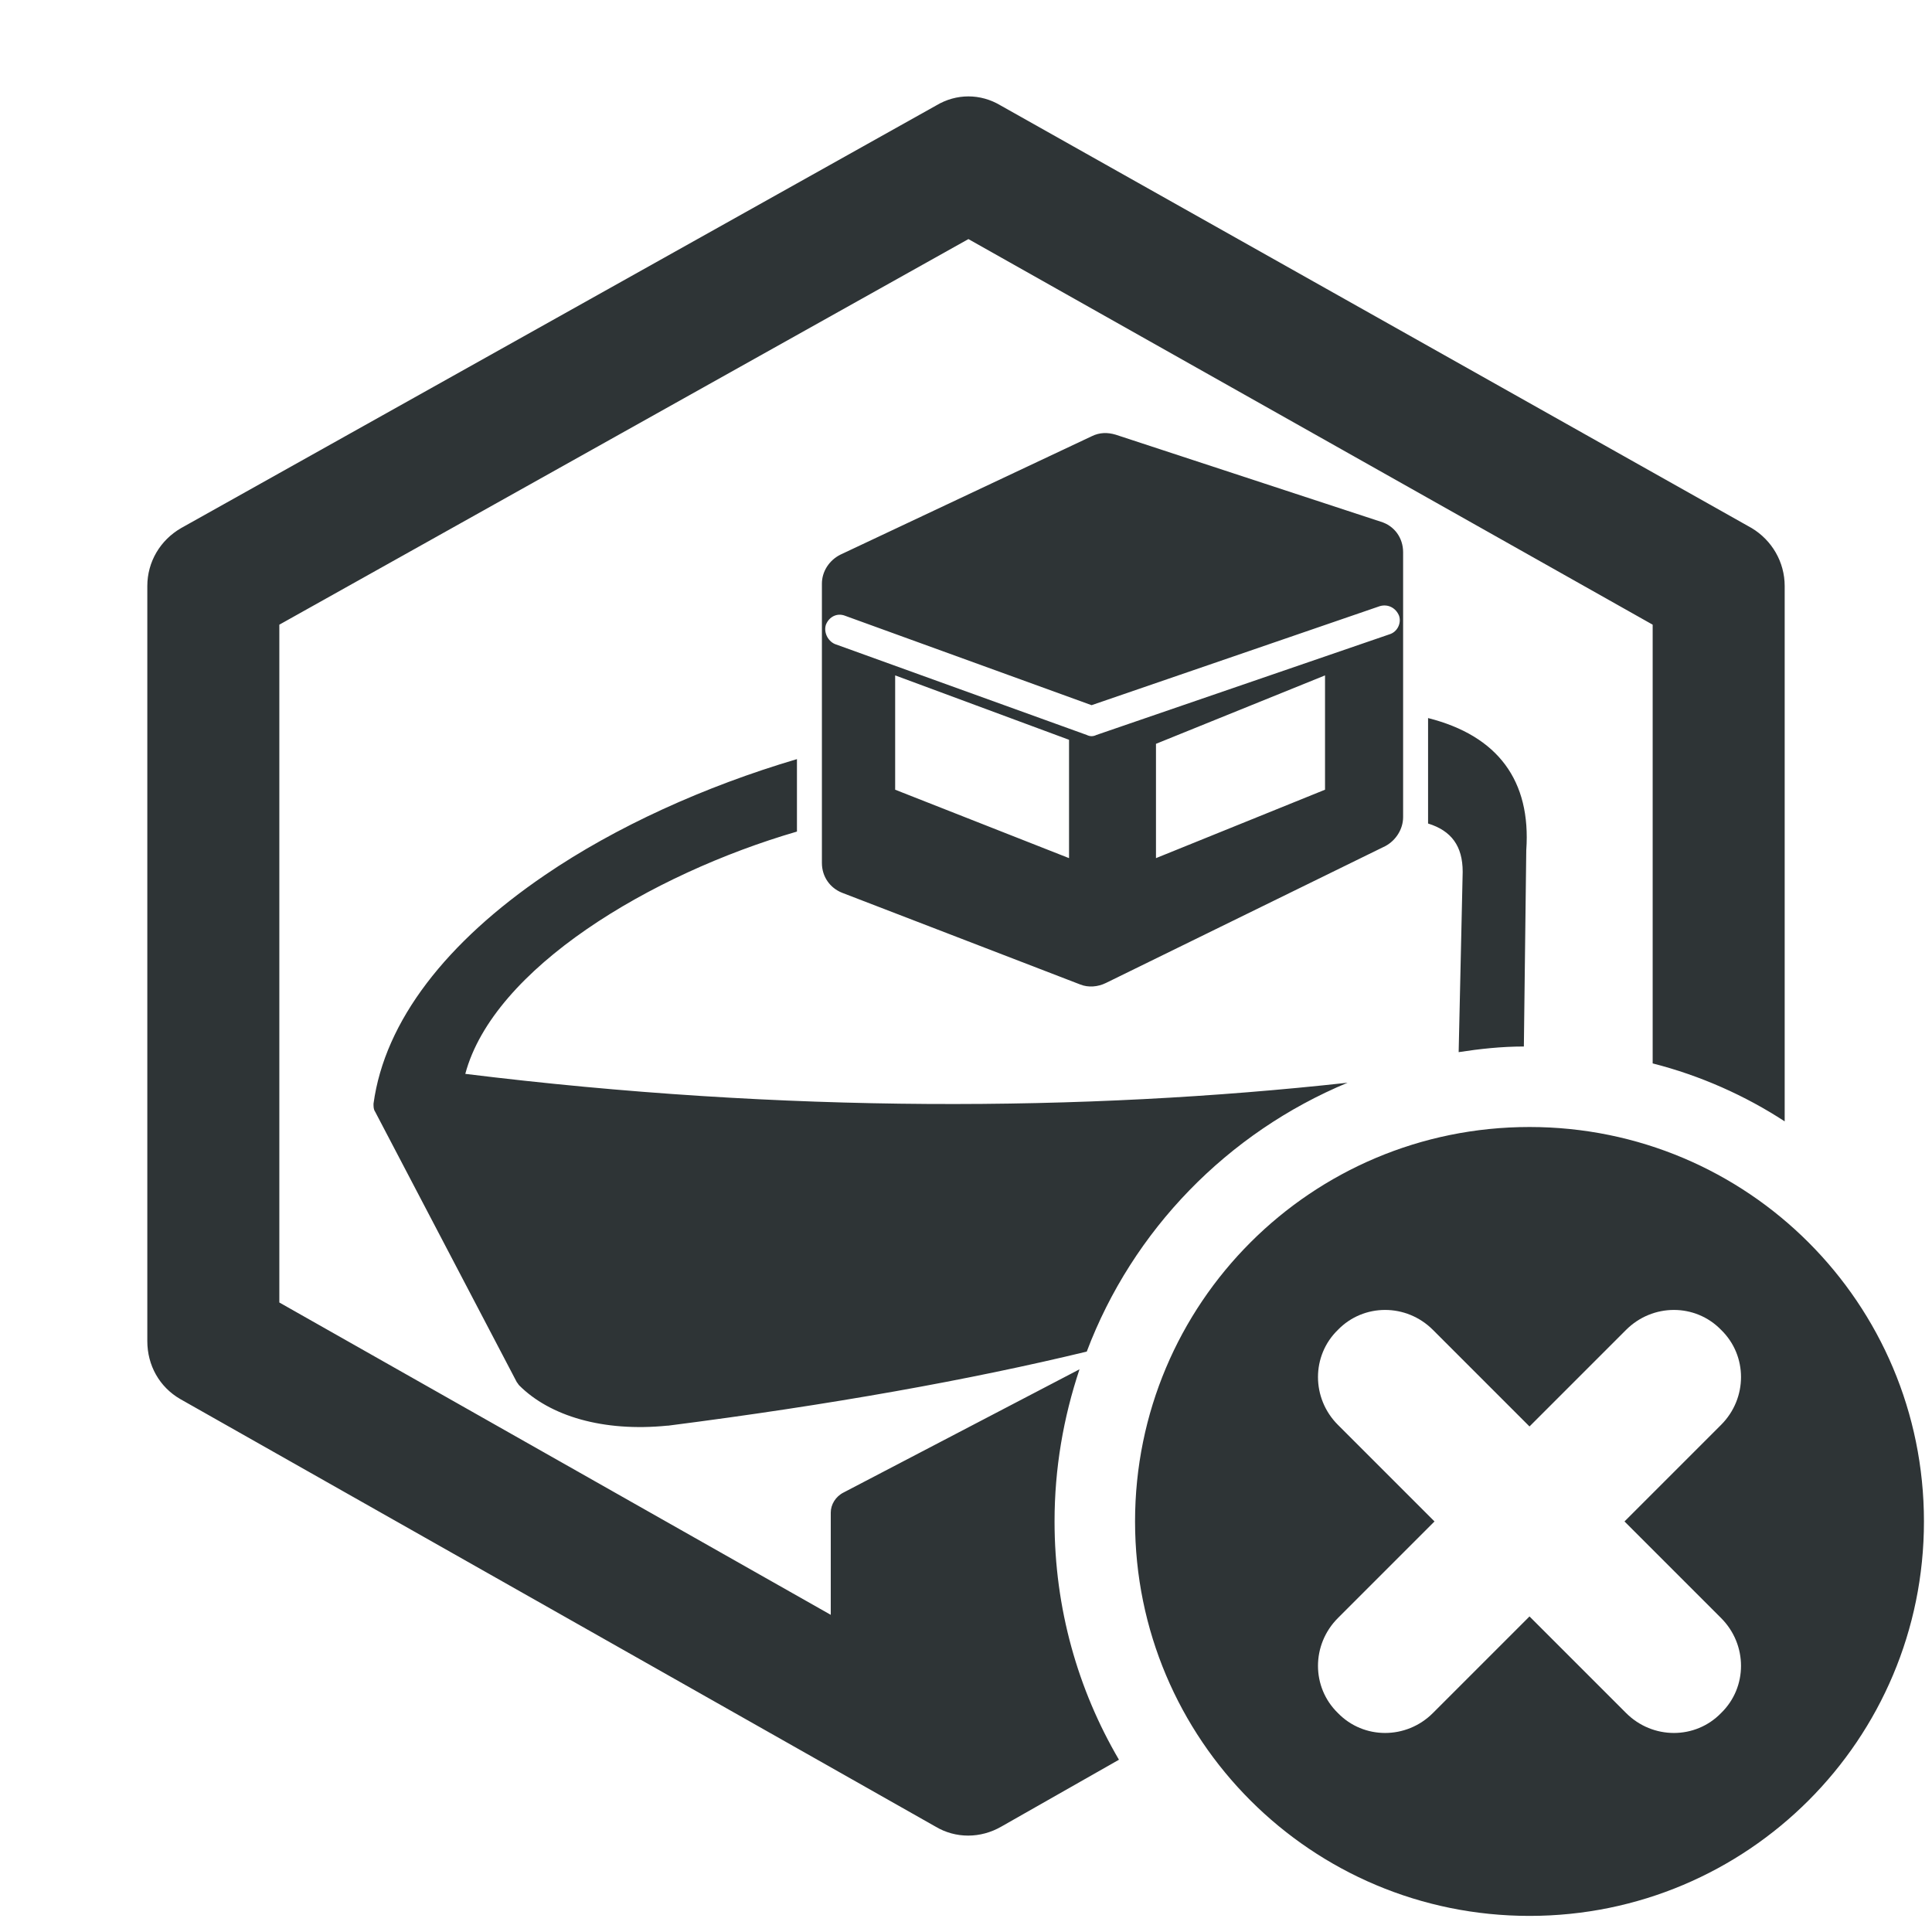
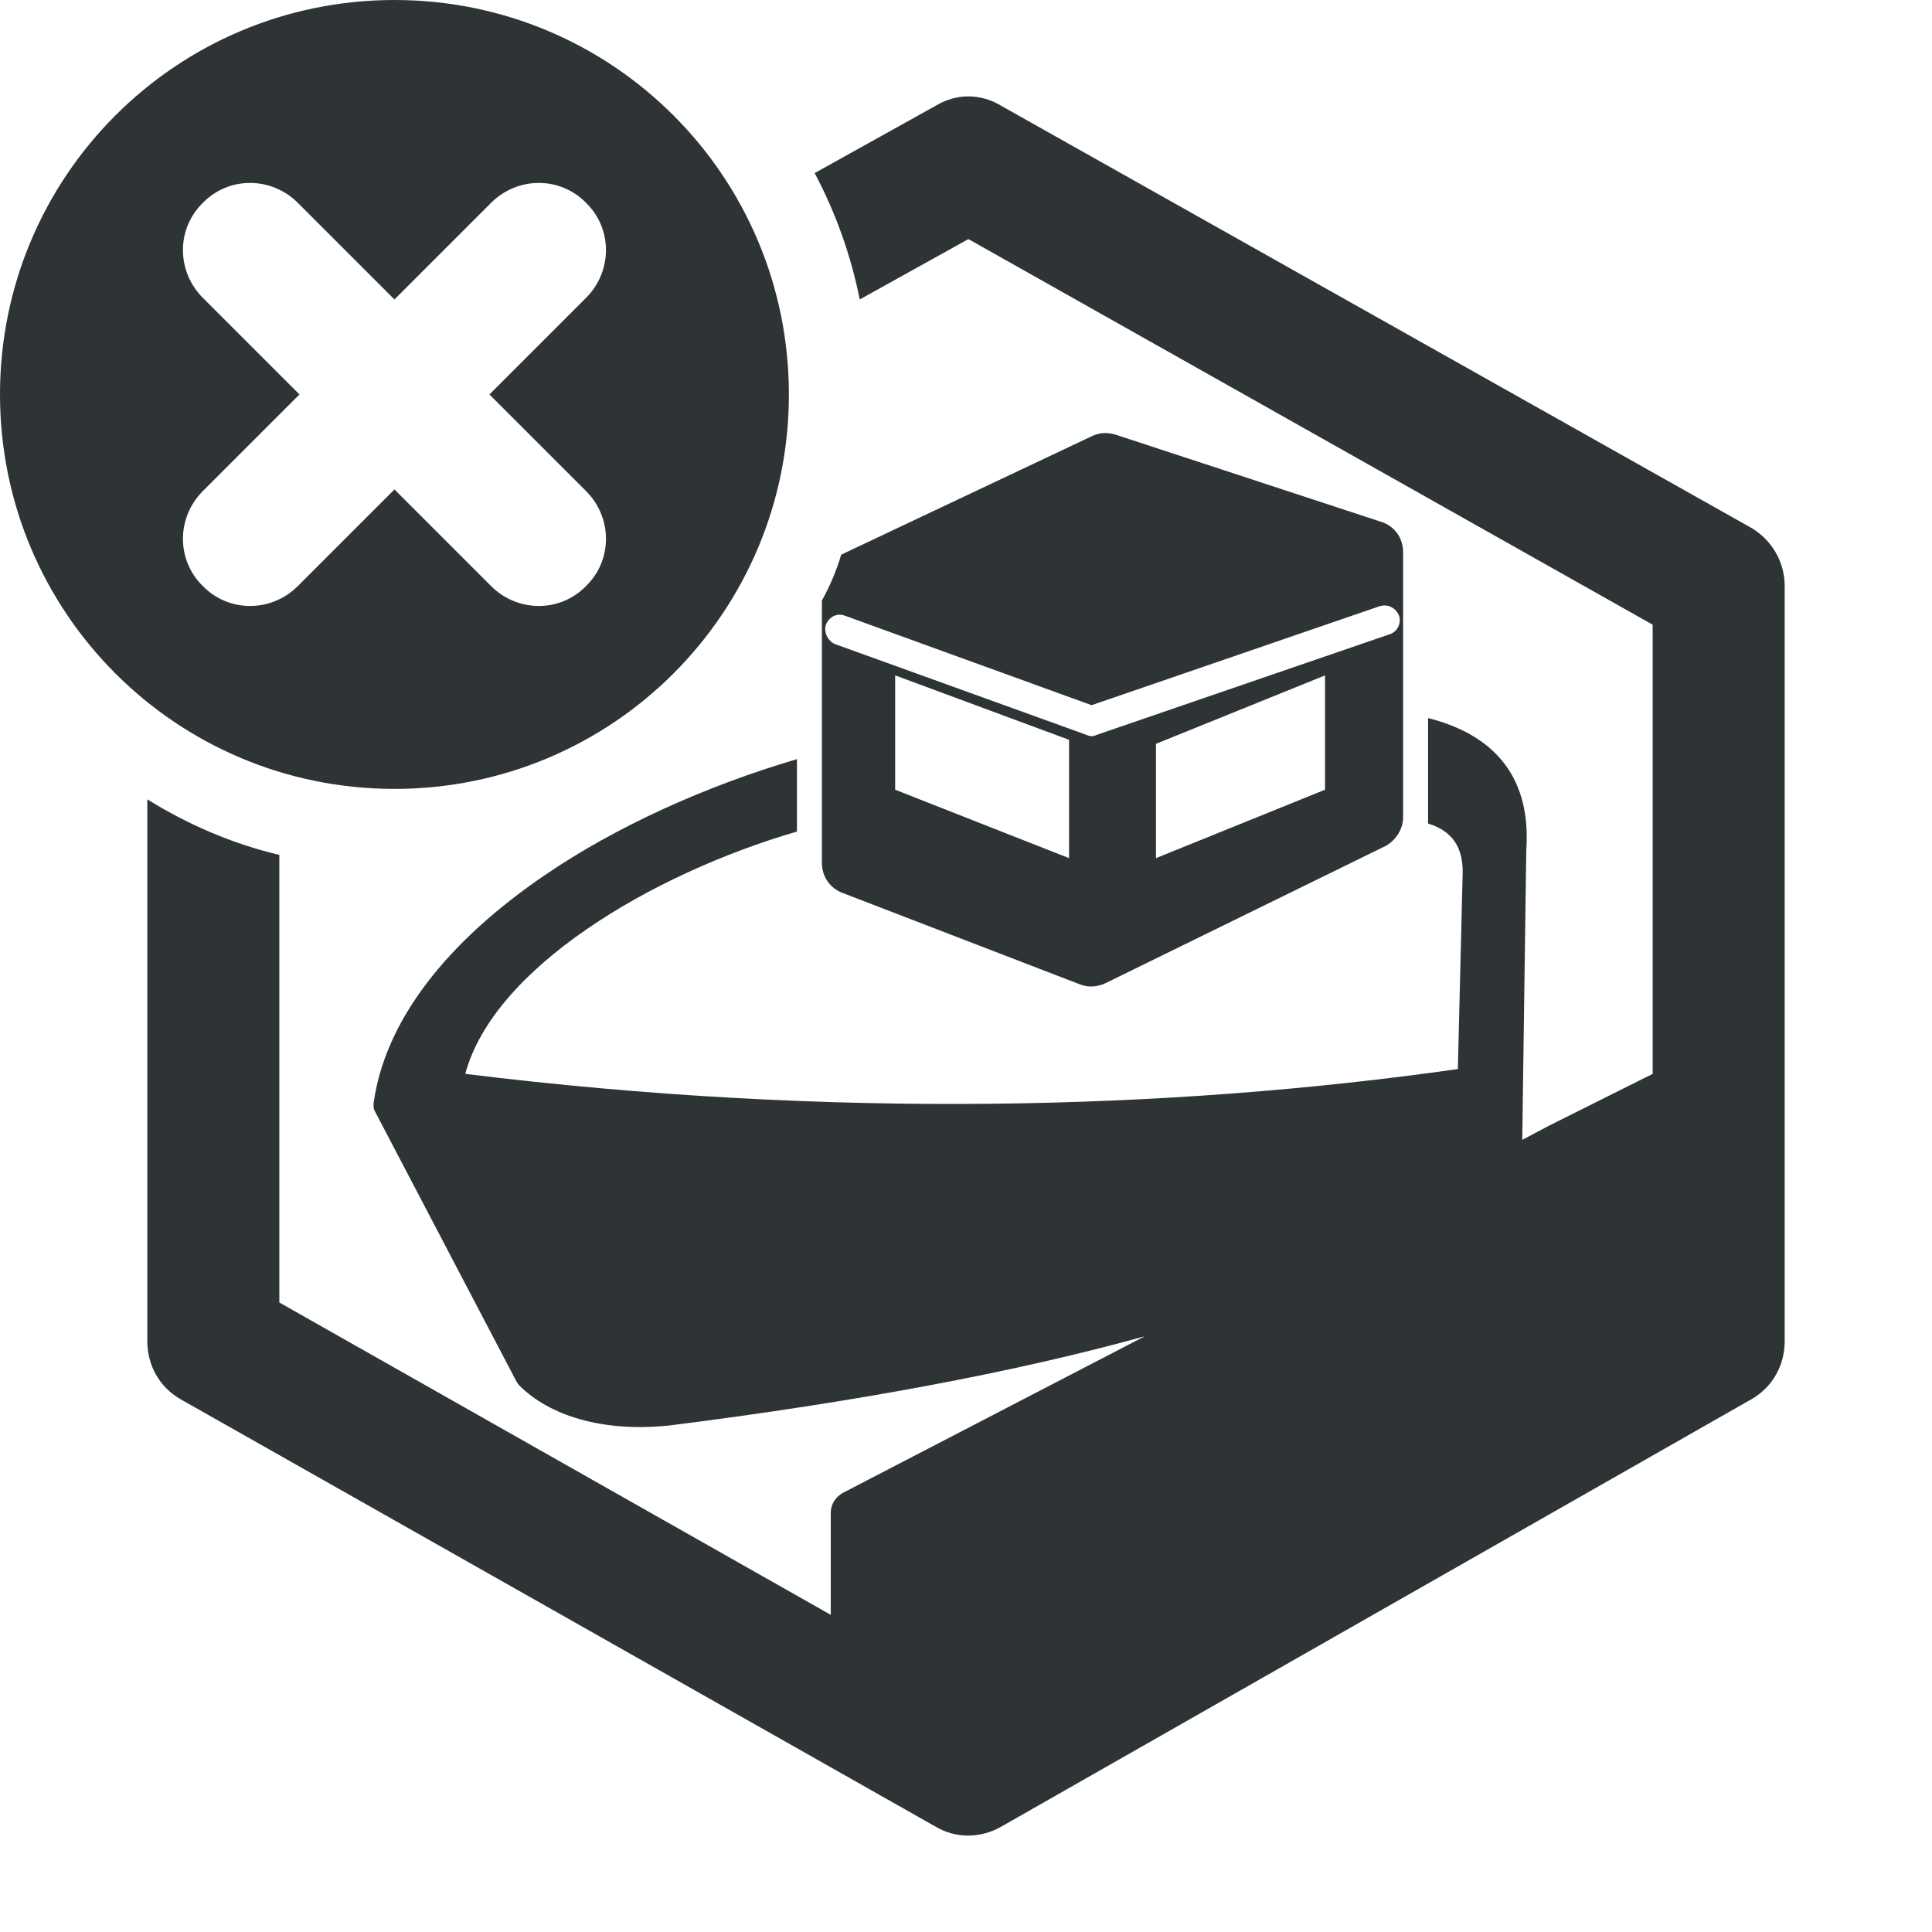
<svg xmlns="http://www.w3.org/2000/svg" width="24" height="24" viewBox="0 0 24 24">
  <style>.ColorScheme-Text{color:#2e3436}</style>
-   <path class="ColorScheme-Text" fill="currentColor" fill-rule="evenodd" d="M23.90 18.90C23.90 21.61 21.71 23.80 19.00 23.80C16.29 23.80 14.10 21.61 14.10 18.90C14.10 16.19 16.29 14.00 19.00 14.00C21.71 14.00 23.90 16.19 23.90 18.90ZM12.43 1.31L21.76 6.56C22.01 6.71 22.17 6.98 22.17 7.28L22.17 13.93C21.68 13.61 21.12 13.36 20.53 13.21L20.53 7.76L12.03 2.97L3.47 7.76L3.47 16.18L10.32 20.06L10.32 18.79C10.32 18.69 10.38 18.59 10.48 18.54L13.41 17.01C13.21 17.61 13.10 18.24 13.10 18.90C13.10 19.98 13.39 20.99 13.90 21.86L12.44 22.69C12.18 22.84 11.87 22.84 11.62 22.69L2.24 17.38C1.98 17.23 1.83 16.96 1.83 16.66L1.83 7.28C1.83 6.98 1.99 6.71 2.25 6.56L11.63 1.31C11.88 1.16 12.18 1.16 12.43 1.31ZM20.20 16.52L19.00 17.72L17.80 16.52C17.47 16.19 16.94 16.19 16.62 16.52C16.29 16.84 16.29 17.37 16.62 17.70L17.82 18.90L16.62 20.10C16.29 20.43 16.29 20.96 16.62 21.28C16.94 21.61 17.47 21.61 17.80 21.28L19.00 20.08L20.20 21.28C20.53 21.61 21.06 21.61 21.38 21.28C21.71 20.96 21.71 20.43 21.38 20.10L20.18 18.90L21.38 17.70C21.71 17.37 21.71 16.84 21.38 16.52C21.06 16.19 20.53 16.19 20.20 16.52ZM9.90 10.33C8.08 10.86 6.13 12.03 5.78 13.34C9.75 13.83 13.47 13.81 16.74 13.45C15.25 14.07 14.07 15.28 13.50 16.79C12.05 17.14 10.33 17.45 8.30 17.71L8.29 17.71C7.49 17.79 6.83 17.59 6.45 17.21C6.44 17.20 6.43 17.18 6.42 17.17L4.66 13.81C4.64 13.78 4.64 13.75 4.64 13.71C4.78 12.68 5.55 11.70 6.77 10.87C7.65 10.27 8.75 9.77 9.90 9.43ZM18.96 10.56L18.96 10.55L18.93 13.00C18.65 13.00 18.38 13.03 18.12 13.07L18.17 10.83C18.17 10.51 18.03 10.32 17.74 10.23C17.74 10.20 17.74 10.18 17.74 10.15L17.74 8.92C18.61 9.14 19.02 9.70 18.96 10.56ZM13.86 5.40L17.15 6.48C17.32 6.53 17.43 6.68 17.43 6.86L17.43 10.15C17.43 10.30 17.34 10.44 17.21 10.51L13.74 12.21C13.64 12.26 13.52 12.27 13.42 12.23L10.46 11.09C10.31 11.03 10.21 10.89 10.21 10.72L10.21 7.25C10.21 7.10 10.30 6.96 10.44 6.89L13.56 5.42C13.66 5.37 13.76 5.37 13.86 5.40ZM11.12 9.81L13.28 10.66L13.28 9.19L11.12 8.39ZM14.36 9.24L14.36 10.66L16.46 9.81L16.46 8.39ZM17.14 7.53L13.56 8.76L10.50 7.65C10.40 7.61 10.30 7.66 10.26 7.76C10.23 7.85 10.28 7.96 10.37 8.00L13.50 9.13C13.54 9.15 13.58 9.15 13.62 9.13L17.26 7.88C17.36 7.85 17.41 7.74 17.38 7.65C17.34 7.55 17.24 7.50 17.14 7.53Z" />
+   <path class="ColorScheme-Text" fill="currentColor" fill-rule="evenodd" d="M12.43 1.31L21.76 6.56C22.01 6.71 22.17 6.98 22.17 7.28L22.17 16.66C22.17 16.96 22.02 17.23 21.76 17.38L12.44 22.69C12.18 22.84 11.87 22.84 11.62 22.69L2.24 17.38C1.98 17.23 1.83 16.96 1.83 16.66L1.83 9.93C2.33 10.24 2.88 10.48 3.47 10.62L3.47 16.18L10.32 20.06L10.32 18.79C10.32 18.69 10.38 18.59 10.48 18.54L14.22 16.60C12.63 17.04 10.68 17.41 8.30 17.71L8.29 17.71C7.49 17.79 6.83 17.59 6.45 17.21C6.44 17.20 6.43 17.18 6.42 17.17L4.66 13.81C4.64 13.78 4.64 13.75 4.64 13.71C4.78 12.68 5.55 11.70 6.77 10.87C7.65 10.27 8.75 9.77 9.90 9.43L9.90 10.33C8.08 10.86 6.13 12.03 5.78 13.34C10.32 13.90 14.53 13.79 18.11 13.28L18.17 10.83C18.17 10.51 18.03 10.32 17.74 10.23C17.74 10.20 17.74 10.18 17.74 10.15L17.74 8.92C18.61 9.14 19.02 9.70 18.96 10.56L18.96 10.55L18.91 14.16L19.23 13.99L19.23 13.99L20.53 13.34L20.53 7.76L12.03 2.97L10.68 3.72C10.57 3.17 10.38 2.64 10.12 2.15L11.63 1.31C11.88 1.16 12.18 1.16 12.43 1.31ZM13.86 5.40L17.15 6.48C17.32 6.53 17.43 6.68 17.43 6.86L17.43 10.15C17.43 10.30 17.34 10.44 17.21 10.51L13.74 12.21C13.64 12.26 13.52 12.27 13.42 12.23L10.46 11.09C10.31 11.03 10.21 10.89 10.21 10.72L10.21 7.46C10.31 7.28 10.39 7.09 10.45 6.89L13.56 5.42C13.66 5.37 13.76 5.37 13.86 5.40ZM11.12 9.81L13.28 10.66L13.28 9.19L11.12 8.39ZM14.36 9.24L14.36 10.66L16.46 9.81L16.46 8.39ZM9.80 4.90C9.80 7.61 7.61 9.80 4.90 9.80C2.19 9.80 0.00 7.61 0.00 4.90C0.00 2.19 2.19 0.00 4.90 0.00C7.61 0.00 9.80 2.19 9.80 4.90ZM17.14 7.53L13.56 8.76L10.50 7.65C10.40 7.61 10.30 7.66 10.26 7.76C10.23 7.85 10.28 7.96 10.37 8.00L13.50 9.13C13.54 9.15 13.58 9.15 13.62 9.13L17.26 7.88C17.36 7.85 17.41 7.74 17.38 7.65C17.34 7.55 17.24 7.50 17.14 7.53ZM6.10 2.52L4.90 3.72L3.70 2.52C3.37 2.19 2.84 2.19 2.52 2.52C2.19 2.84 2.19 3.37 2.52 3.70L3.72 4.90L2.52 6.10C2.19 6.43 2.19 6.96 2.52 7.28C2.84 7.61 3.37 7.61 3.70 7.28L4.90 6.08L6.10 7.28C6.43 7.61 6.96 7.61 7.28 7.28C7.61 6.96 7.61 6.43 7.28 6.10L6.08 4.90L7.28 3.70C7.61 3.37 7.61 2.84 7.28 2.52C6.96 2.19 6.43 2.19 6.10 2.52Z" />
</svg>
